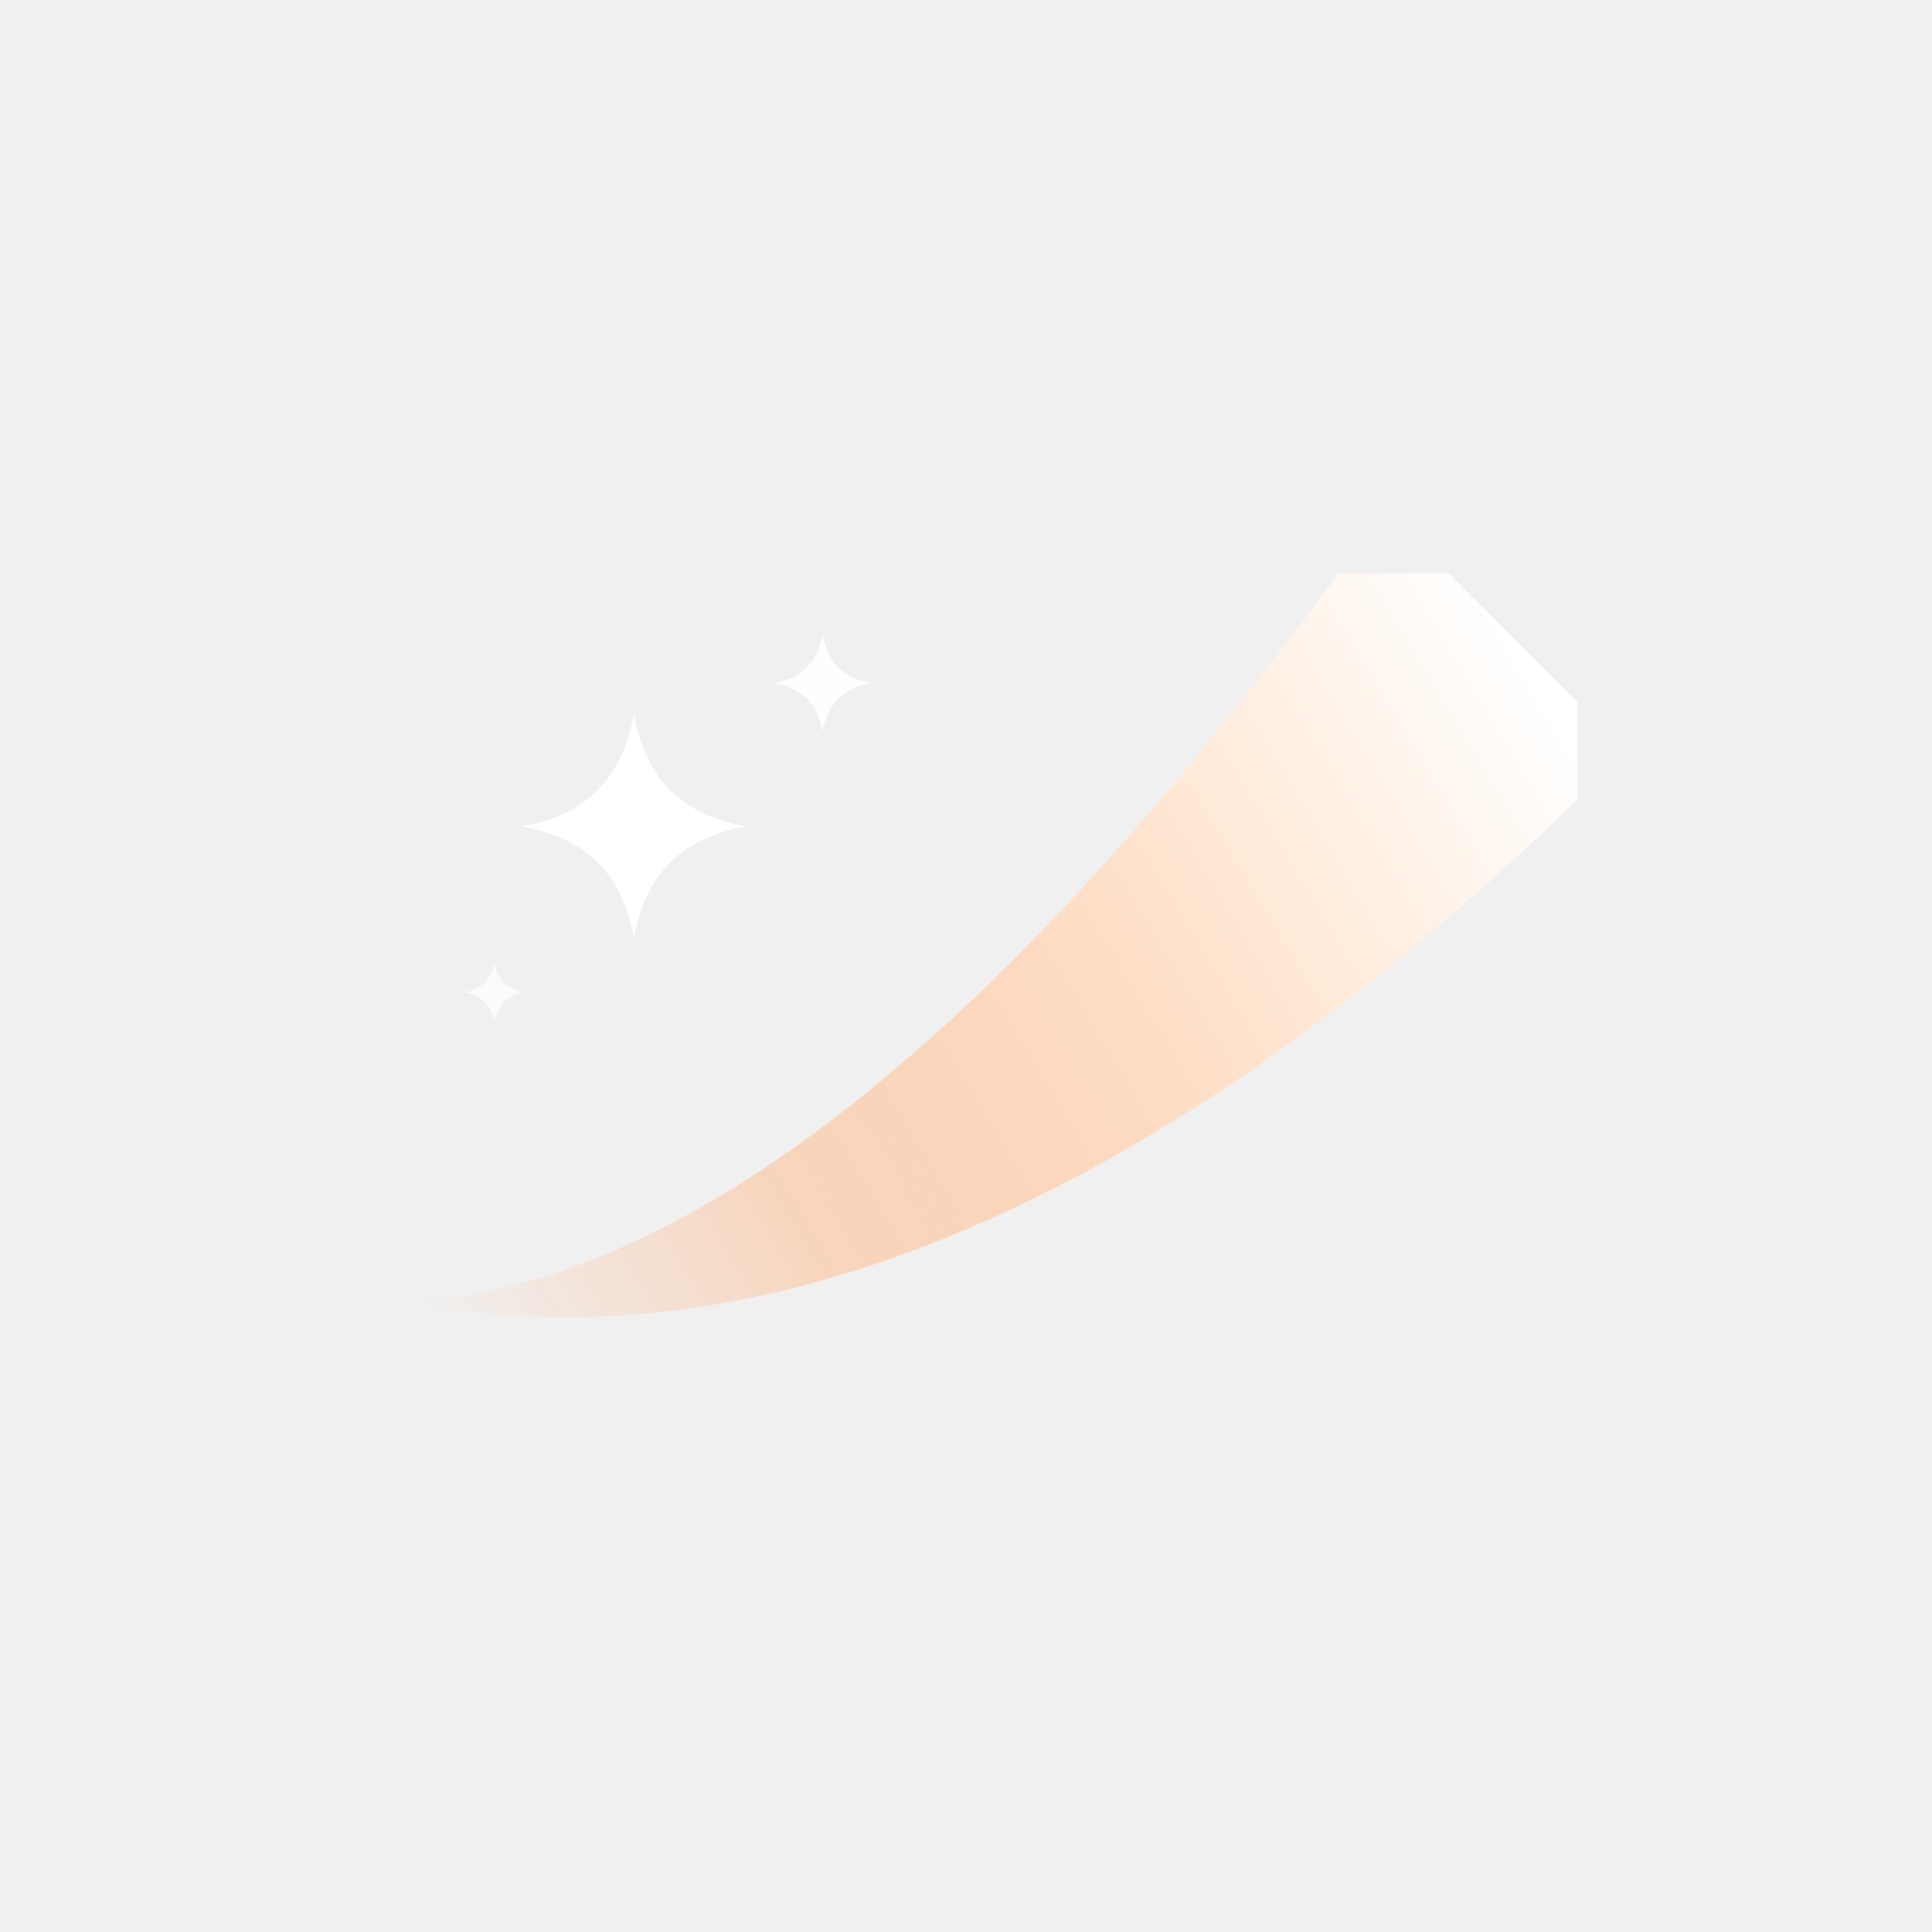
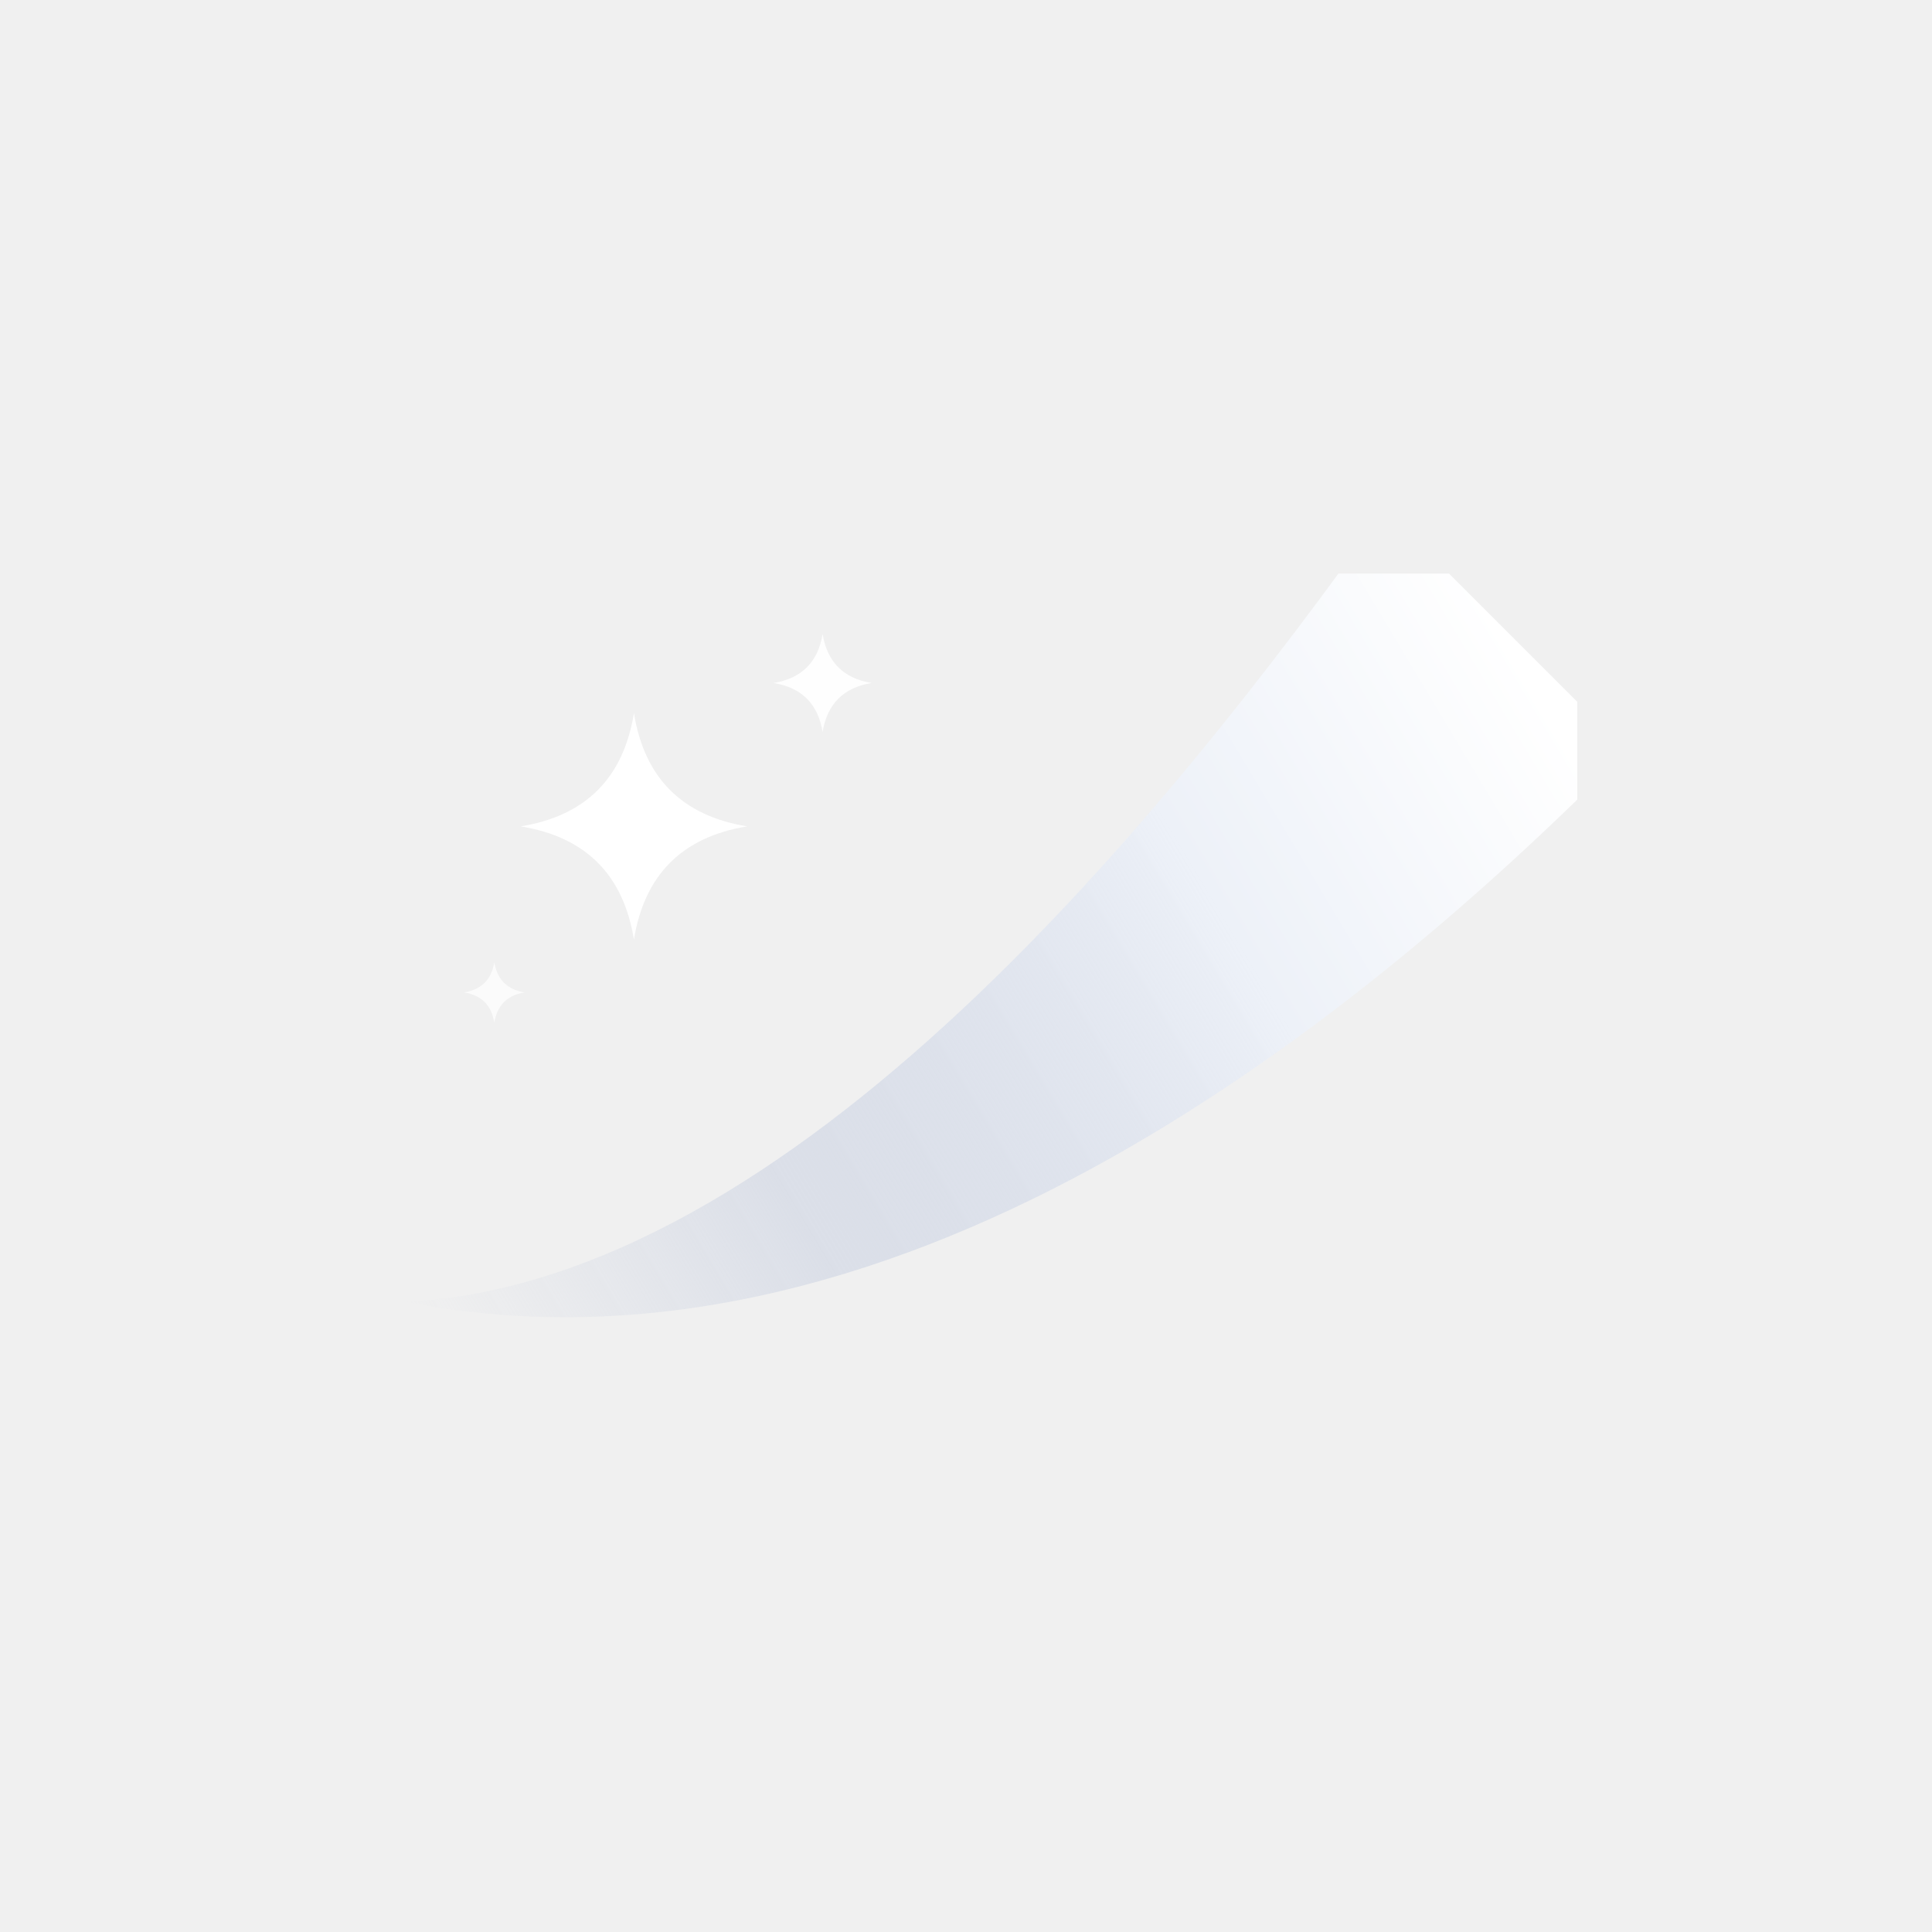
<svg xmlns="http://www.w3.org/2000/svg" viewBox="0 0 1024 1024" width="1024" height="1024">
  <defs>
    <clipPath id="screen">
      <rect x="188" y="304" width="648" height="414" rx="16" />
    </clipPath>
    <linearGradient id="trail" gradientUnits="userSpaceOnUse" x1="215" y1="690" x2="800" y2="340">
-       <stop offset="0" stop-color="#FFB988" stop-opacity="0" />
-       <stop offset="0.3" stop-color="#FFB988" stop-opacity="0.5" />
-       <stop offset="0.7" stop-color="#FFE6D2" />
+       <stop offset="0" stop-color="#C6CEE0" stop-opacity="0" />
+       <stop offset="0.3" stop-color="#C6CEE0" stop-opacity="0.5" />
+       <stop offset="0.7" stop-color="#EDF1F8" />
      <stop offset="1" stop-color="#FFFFFF" />
    </linearGradient>
  </defs>
  <g clip-path="url(#screen)">
    <path d="M215,690 C420,680 620,430 734,270 L862,398 C712,550 470,740 215,690 Z" fill="url(#trail)" />
  </g>
  <path transform="translate(336,438) scale(0.6)" d="M0,-100 Q14,-14 100,0 Q14,14 0,100 Q-14,14 -100,0 Q-14,-14 0,-100 Z" fill="#FFFFFF" />
  <path transform="translate(436,362) scale(0.26)" d="M0,-100 Q14,-14 100,0 Q14,14 0,100 Q-14,14 -100,0 Q-14,-14 0,-100 Z" fill="#FFFFFF" fill-opacity="0.92" />
  <path transform="translate(262,526) scale(0.16)" d="M0,-100 Q14,-14 100,0 Q14,14 0,100 Q-14,14 -100,0 Q-14,-14 0,-100 Z" fill="#FFFFFF" fill-opacity="0.75" />
</svg>
